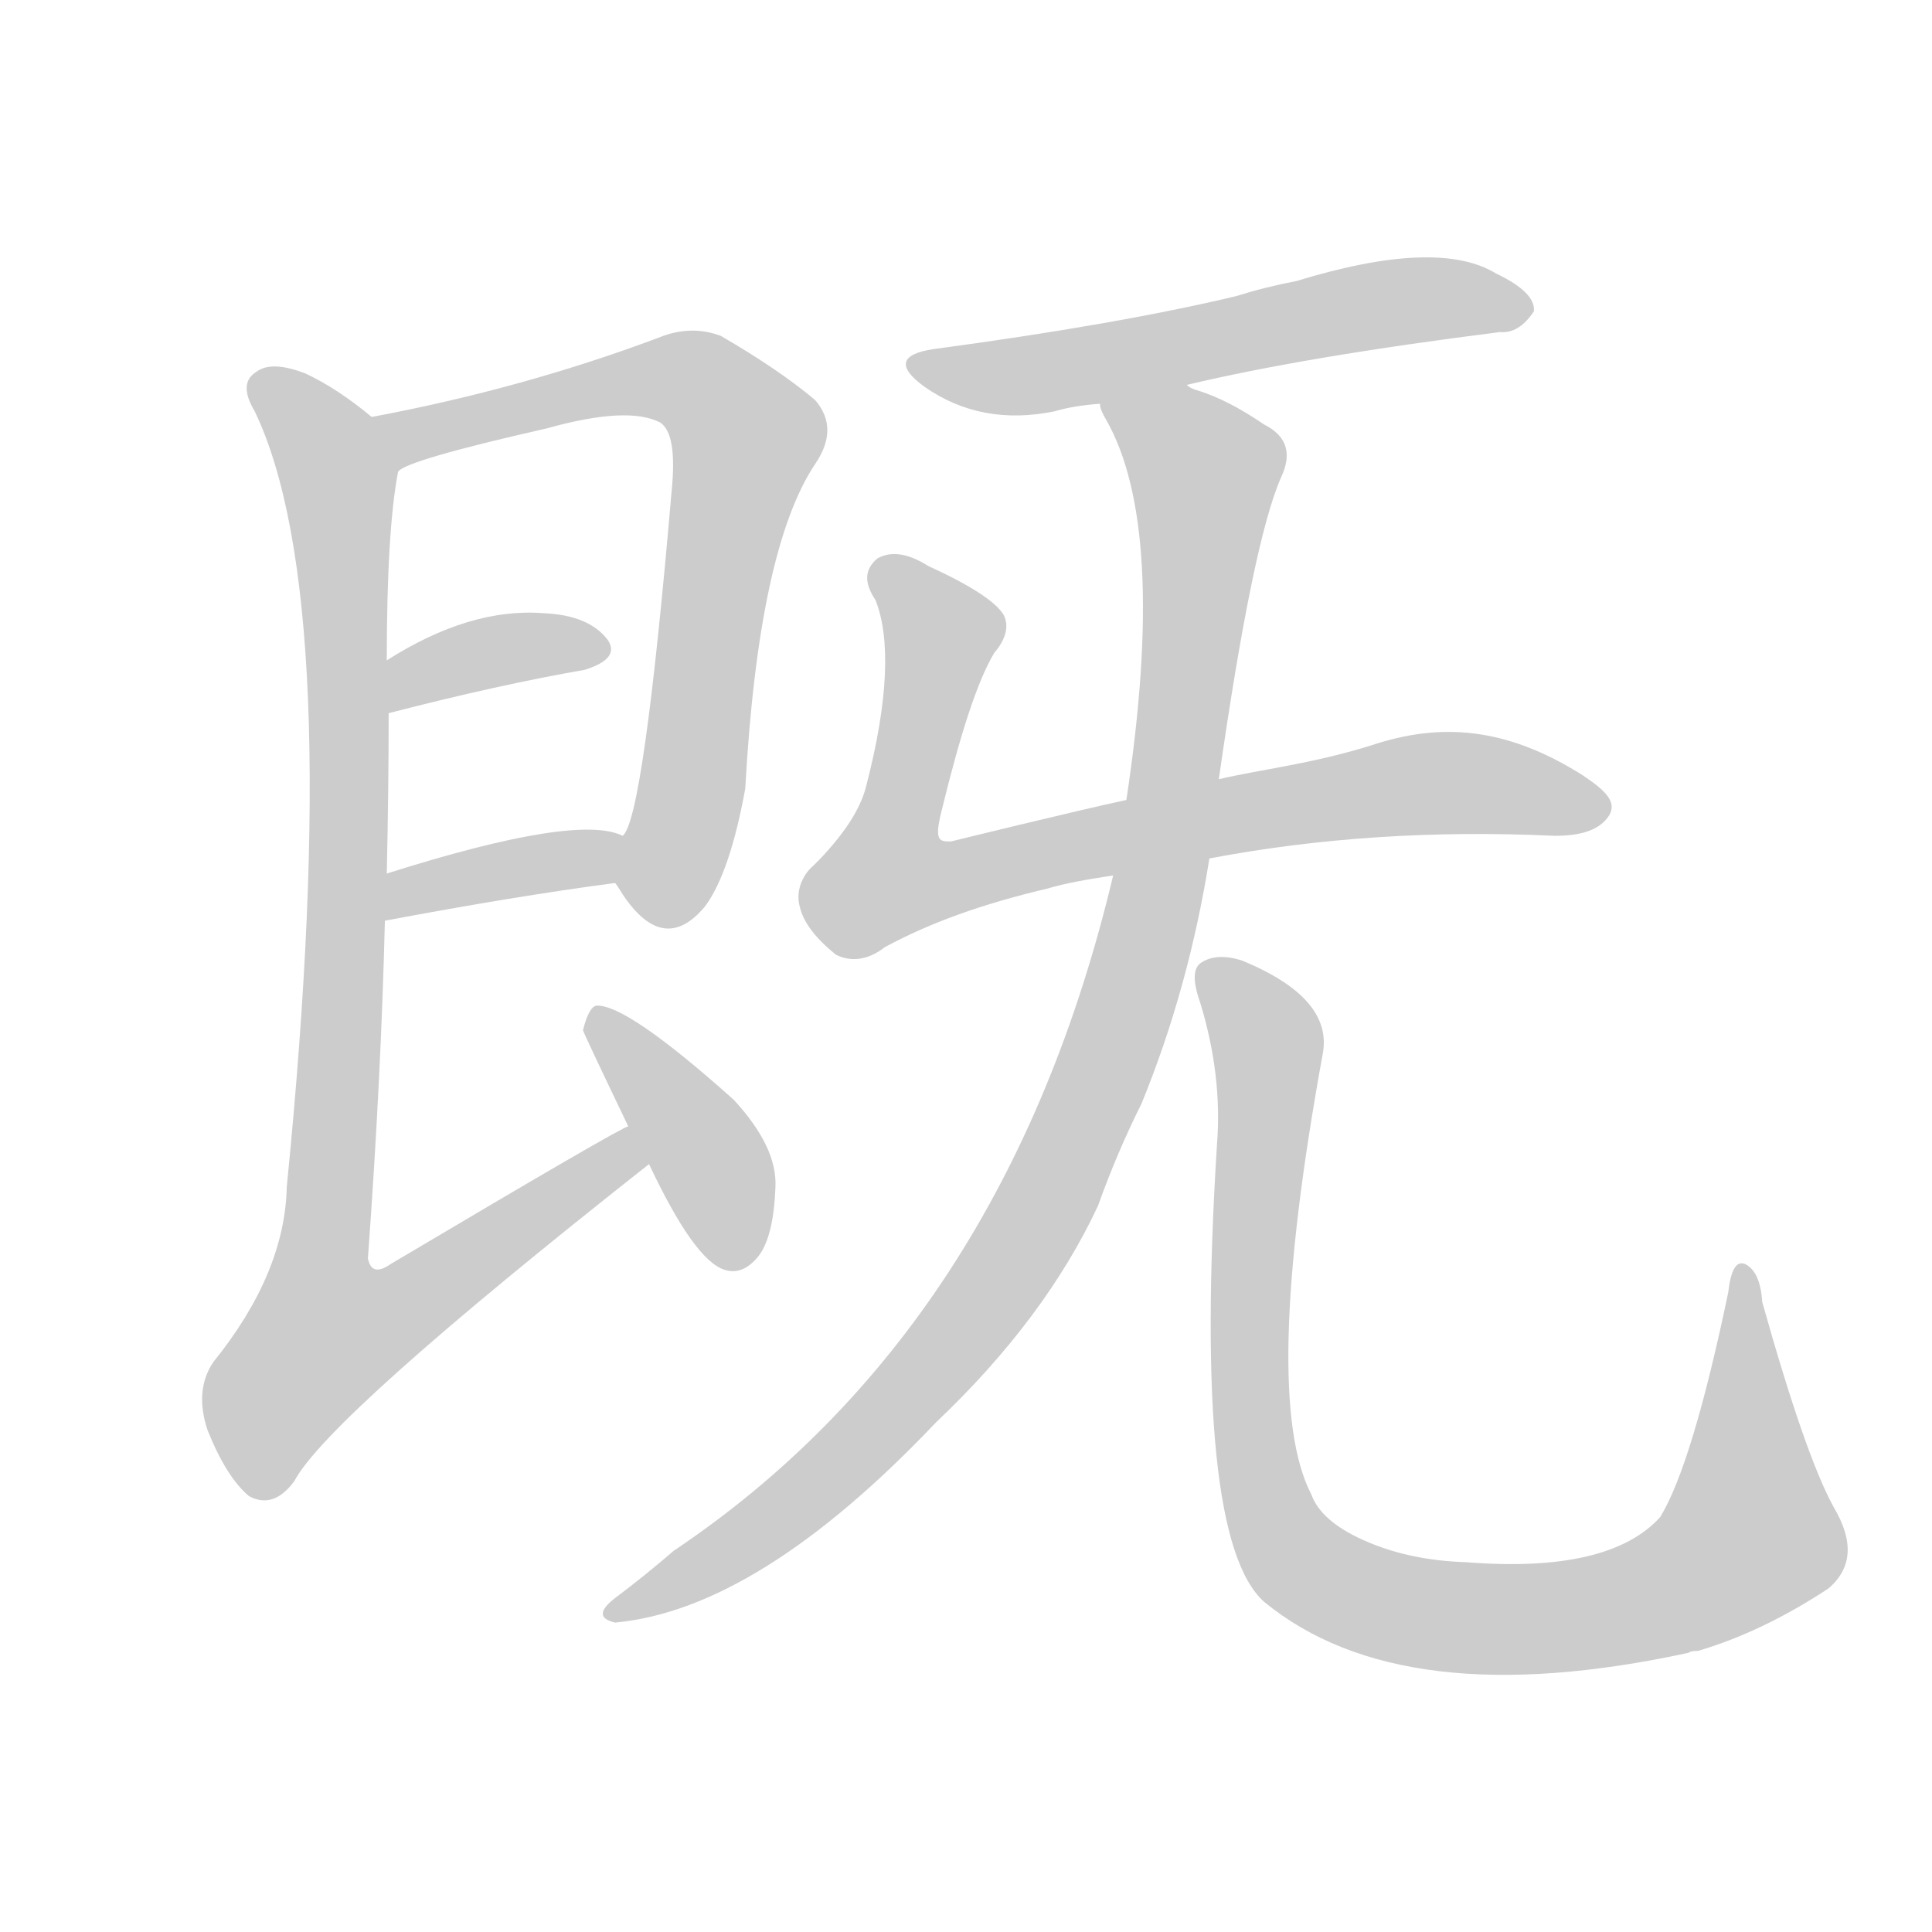
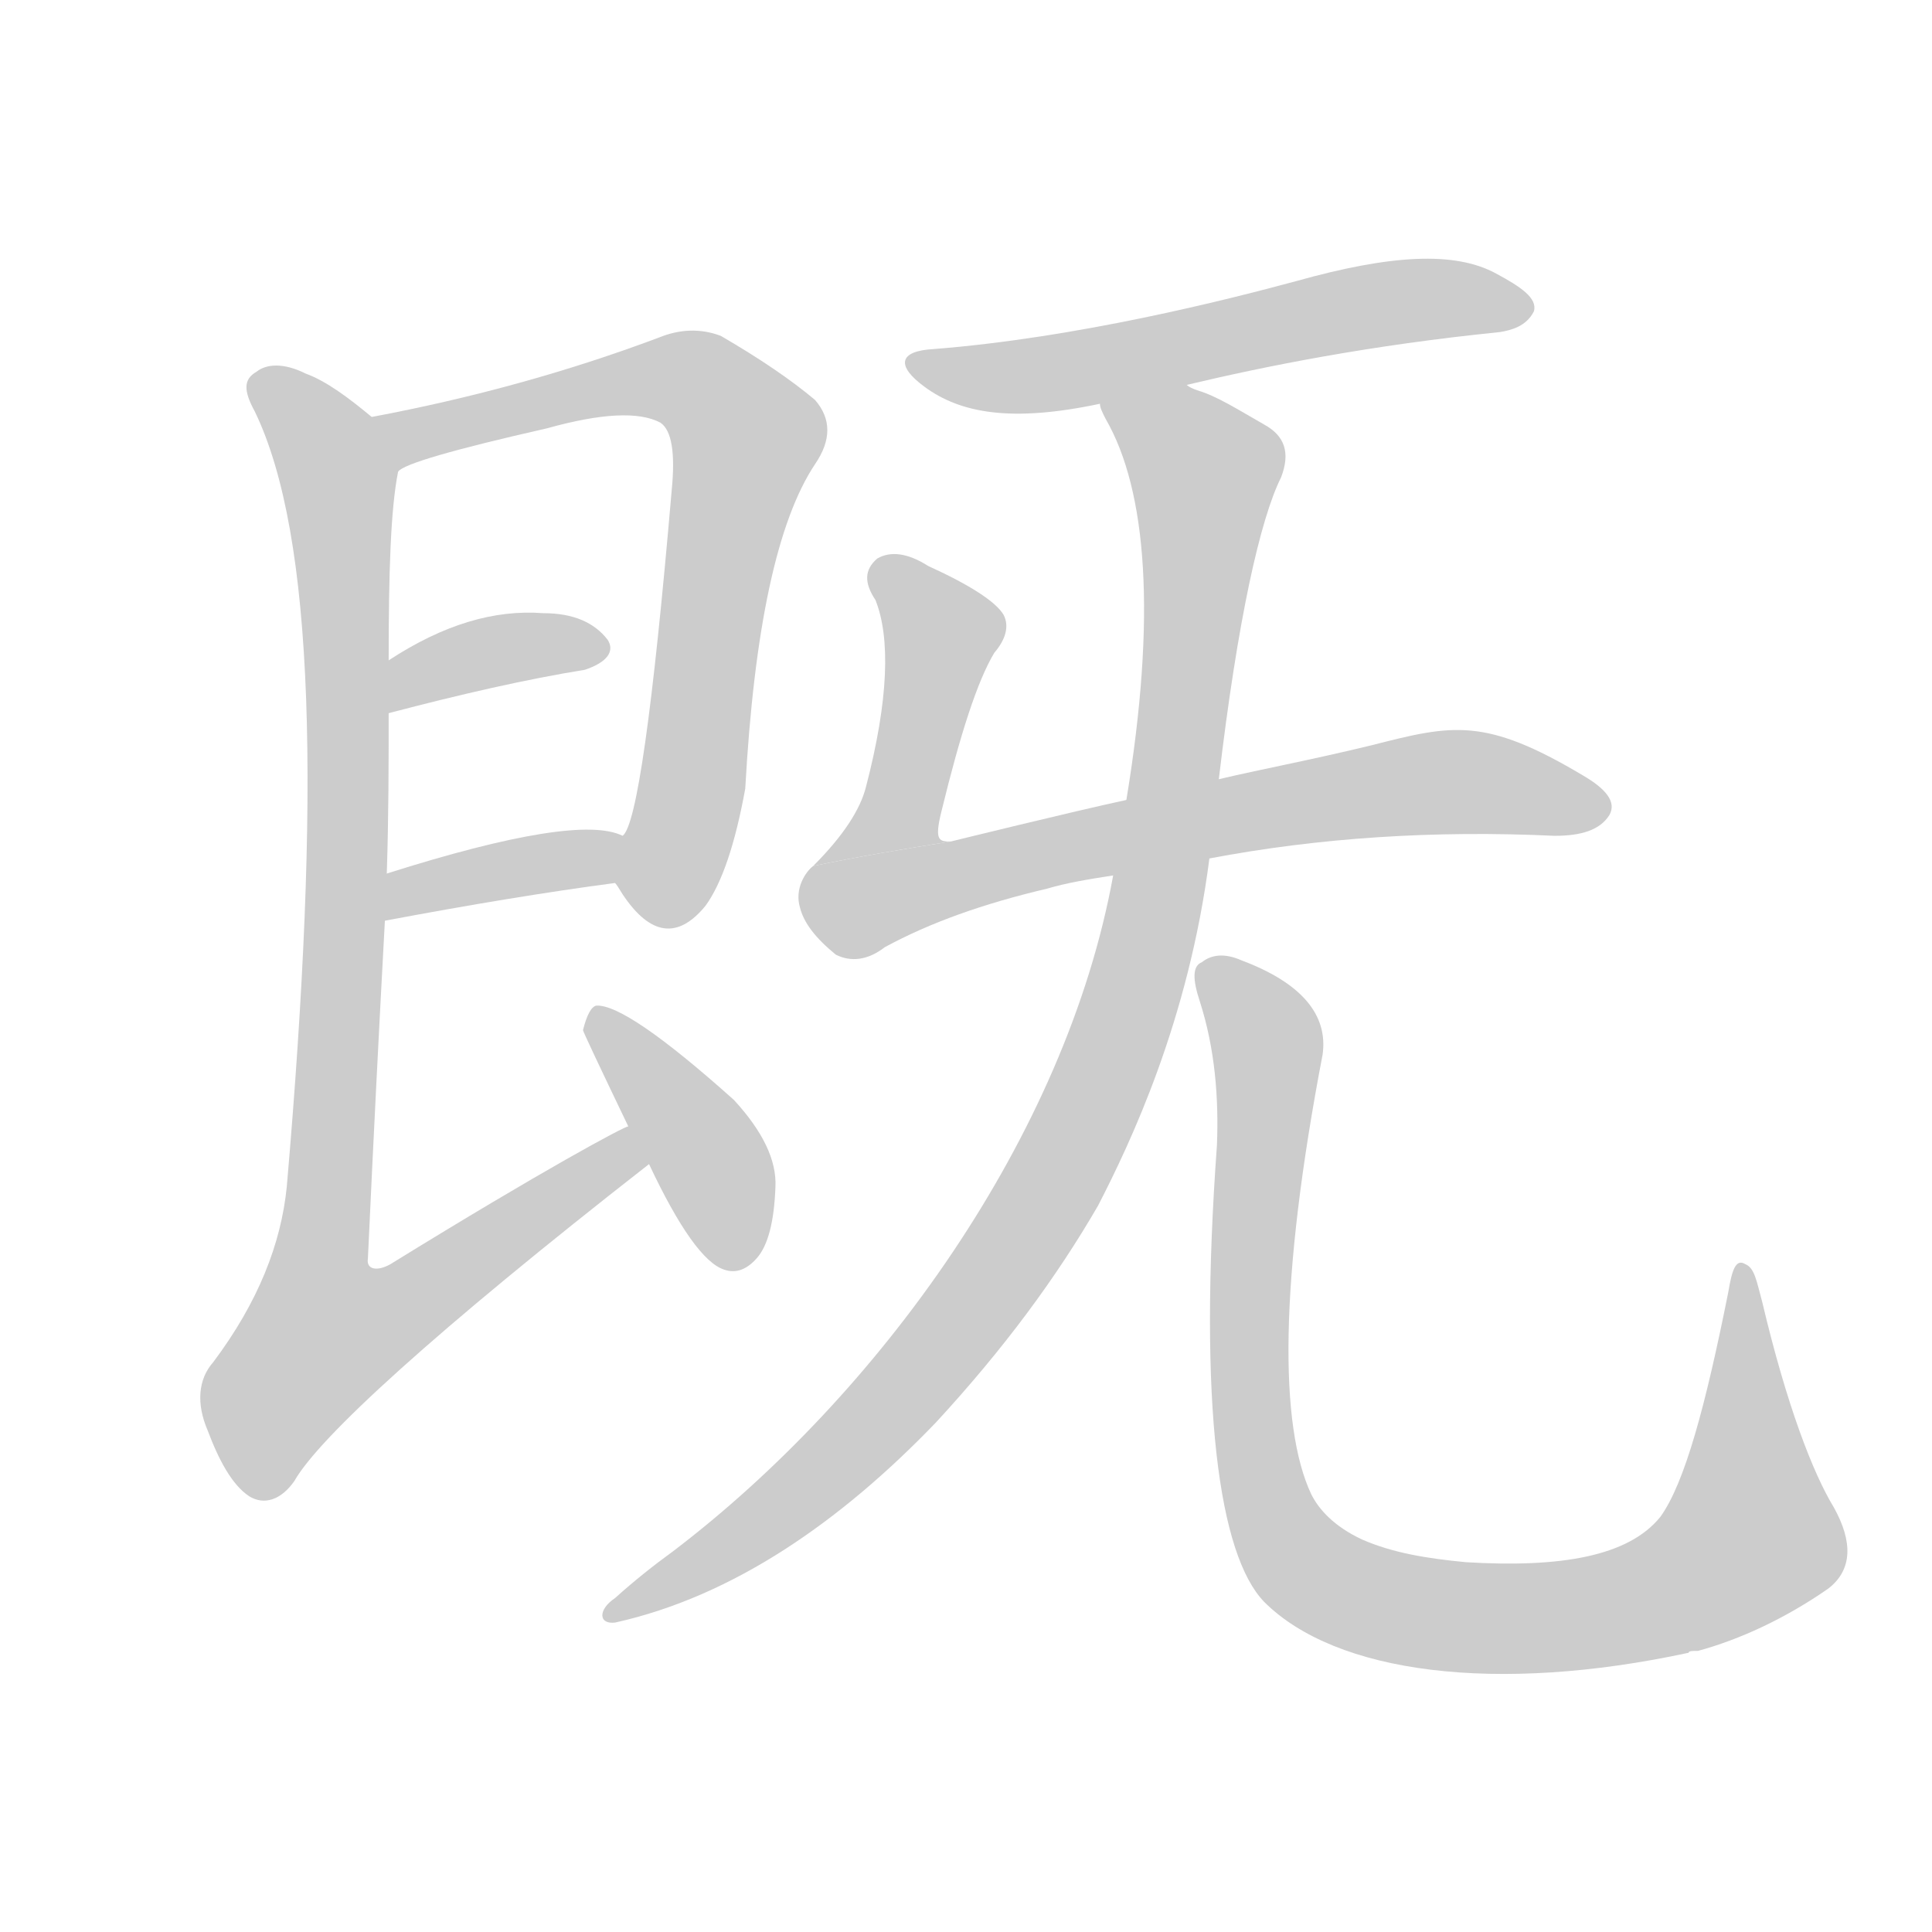
<svg xmlns="http://www.w3.org/2000/svg" xmlns:xlink="http://www.w3.org/1999/xlink" id="z26082" class="acjk" version="1.1" viewBox="0 0 1024 1024">
  <style>

@keyframes z26082k {
	from {
		stroke:#ccc;
		stroke-dashoffset:3334;
	}
	1% {
		stroke:#c00;
		stroke-dashoffset:3334;
	}
	75% {
		stroke:#c00;
		stroke-dashoffset:0;
	}
	to {
		stroke:#000;
	}
}
#z26082 path[clip-path] {
	animation:z26082k 1s linear both;
	stroke-dasharray:3334;
	stroke-width:128;
	stroke-linecap:round;
	fill:none;
}
#z26082 path[clip-path="url(#z26082c1)"] {animation-delay:1s;}
#z26082 path[clip-path="url(#z26082c2)"] {animation-delay:2s;}
#z26082 path[clip-path="url(#z26082c3)"] {animation-delay:3s;}
#z26082 path[clip-path="url(#z26082c4)"] {animation-delay:4s;}
#z26082 path[clip-path="url(#z26082c5)"] {animation-delay:5s;}
#z26082 path[clip-path="url(#z26082c6)"] {animation-delay:6s;}
#z26082 path[clip-path="url(#z26082c7a)"] {animation-delay:7s;}
#z26082 path[clip-path="url(#z26082c7b)"] {animation-delay:7s;}
#z26082 path[clip-path="url(#z26082c8)"] {animation-delay:8s;}
#z26082 path[clip-path="url(#z26082c9)"] {animation-delay:9s;}
#z26082 path {fill:#ccc;}

</style>
  <path id="z26082d1" d="M326 468Q327 469 330 474Q352 507 374 480Q387 462 395 418Q402 291 432 246Q445 227 432 212Q413 196 382 178Q366 172 349 179Q277 206 197 221C186 223 202 256 211 250Q215 244 290 227Q333 215 350 224Q359 230 356 260Q341 435 330 443C326 450 321 461 326 468Z" />
-   <path id="z26082d2" d="M206 378Q264 363 310 355Q329 349 322 339Q312 326 288 325Q249 322 205 350C197 355 197 380 206 378Z" />
+   <path id="z26082d2" d="M206 378C244 368 279 360 310 355C322 351 326 345 322 339C315 330 304 325 288 325C262 323 235 331 206 350C198 355 197 380 206 378Z" />
  <path id="z26082d3" d="M204 488Q273 475 326 468C334 467 338 446 330 443Q306 431 205 463C197 466 196 490 204 488Z" />
-   <path id="z26082d4" d="M333 597Q330 597 207 670Q197 677 195 667Q202 571 204 488C205 471 205 471 205 463Q206 418 206 378C205 359 205 359 205 350Q205 281 211 250C213 239 206 227 197 221Q179 206 162 198Q144 191 136 197Q126 203 135 218Q183 318 152 629Q151 675 113 722Q103 737 110 758Q120 783 132 793Q145 800 156 785Q174 751 344 617C350 612 340 594 333 597Z" />
+   <path id="z26082d4" d="M333 597C331 597 288 620 207 670C200 674 194 673 195 667C198 602 201 543 204 488C205 471 205 471 205 463C206 433 206 404 206 378C206 359 206 359 206 350C206 304 207 270 211 250C213 239 206 227 197 221C185 211 173 202 162 198C150 192 141 193 136 197C129 201 129 207 135 218C167 284 170 421 152 629C149 659 137 690 113 722C105 731 104 744 110 758C116 774 123 787 132 793C140 798 149 795 156 785C169 762 230 706 344 617C350 612 340 594 333 597Z" />
  <path id="z26082d5" d="M344 617Q368 668 384 673Q393 676 401 667Q410 657 411 629Q412 608 389 583Q332 532 316 533Q312 534 309 546Q309 547 333 597C340 610 340 610 344 617Z" />
-   <path id="z26082d6" d="M629 204Q692 189 795 176Q805 177 813 165Q814 155 793 145Q762 126 687 149Q671 152 655 157Q592 172 495 185Q468 189 490 205Q520 226 559 218Q569 215 583 214C614 207 614 207 629 204Z" />
-   <path id="z26082d7a" d="M504 446C498 446 495 446 499 430C509 389 518 361 527 346C533 339 535 332 532 326C528 319 514 310 492 300C481 293 472 292 465 296C458 302 458 309 464 318C472 338 471 371 459 417C456 429 447 443 431 459C414 476 528 451 504 446Z" />
-   <path id="z26082d7b" d="M641 455C699 444 760 440 824 443C838 443 848 440 853 432C857 425 851 419 839 411C798 385 763 383 727 395C695 405 667 408 646 413C613 420 613 420 597 424C569 430 504 446 504 446C480 451 448 442 431 459C427 462 421 471 424 481C426 489 432 497 443 506C451 510 460 509 469 502C493 489 521 479 555 471C565 468 577 466 590 464C624 458 624 458 641 455Z" />
-   <path id="z26082d8" d="M646 413Q664 287 679 253Q688 234 670 225Q651 212 635 207Q631 206 629 204C616 196 580 199 583 214Q583 217 586 222Q619 279 597 424C592 451 592 451 590 464Q533 704 357 822Q342 835 326 847Q313 857 326 860Q402 853 496 754Q554 699 582 639Q592 611 605 585Q630 524 641 455C644 427 644 427 646 413Z" />
-   <path id="z26082d9" d="M972 799Q957 772 934 690Q933 674 925 670Q918 667 916 685Q897 776 880 804Q853 834 777 828Q746 827 722 816Q700 806 695 792Q668 740 701 559Q707 529 658 509Q645 505 637 510Q630 514 636 531Q648 570 645 607Q632 815 670 849Q743 909 895 876Q896 875 900 875Q934 865 969 842Q988 826 972 799Z" />
+   <path id="z26082d6" d="M629 204C671 194 726 183 795 176C801 175 809 173 813 165C815 158 806 152 793 145C771 133 737 135 687 149C650 159 571 179 495 185C476 186 475 194 490 205C509 219 536 224 583 214C614 207 614 207 629 204Z" />
+   <path id="z26082d7a" d="M504 446C498 446 495 446 499 430C509 389 518 361 527 346C533 339 535 332 532 326C528 319 514 310 492 300C481 293 472 292 465 296C458 302 458 309 464 318C472 338 471 371 459 417C456 429 447 443 431 459C455 454 479 450 504 446Z" />
+   <path id="z26082d7b" d="M641 455C699 444 760 440 824 443C838 443 848 440 853 432C857 425 851 418 839 411C787 380 770 384 727 395C694 403 667 408 646 413C613 420 613 420 597 424C569 430 504 446 504 446C479 450 455 454 431 459C427 462 421 471 424 481C426 489 432 497 443 506C451 510 460 509 469 502C493 489 521 479 555 471C565 468 577 466 590 464C624 458 624 458 641 455Z" />
+   <path id="z26082d8" d="M646 413C656 328 668 275 679 253C684 240 681 231 670 225C656 217 645 210 635 207C632 206 630 205 629 204C616 196 578 199 583 214C583 216 584 218 586 222C608 260 613 327 597 424C592 451 592 451 590 464C565 602 466 739 357 822C346 830 336 838 326 847C317 853 317 861 326 860C389 846 446 806 496 754C532 715 560 677 582 639C599 606 630 541 641 455C644 427 644 427 646 413Z" />
+   <path id="z26082d9" d="M972 799C961 781 947 745 934 690C931 679 930 672 925 670C920 667 918 673 916 685C904 745 893 786 880 804C863 825 827 831 777 828C756 826 738 823 722 816C707 809 699 800 695 792C678 756 678 679 701 559C704 538 690 521 658 509C649 505 642 506 637 510C632 512 632 519 636 531C644 556 646 582 645 607C635 745 646 824 670 849C708 887 793 898 895 876C895 875 897 875 900 875C922 869 946 858 969 842C982 832 982 817 972 799Z" />
  <defs>
    <clipPath id="z26082c1">
      <use xlink:href="#z26082d1" />
    </clipPath>
    <clipPath id="z26082c2">
      <use xlink:href="#z26082d2" />
    </clipPath>
    <clipPath id="z26082c3">
      <use xlink:href="#z26082d3" />
    </clipPath>
    <clipPath id="z26082c4">
      <use xlink:href="#z26082d4" />
    </clipPath>
    <clipPath id="z26082c5">
      <use xlink:href="#z26082d5" />
    </clipPath>
    <clipPath id="z26082c6">
      <use xlink:href="#z26082d6" />
    </clipPath>
    <clipPath id="z26082c7a">
      <use xlink:href="#z26082d7a" />
    </clipPath>
    <clipPath id="z26082c7b">
      <use xlink:href="#z26082d7b" />
    </clipPath>
    <clipPath id="z26082c8">
      <use xlink:href="#z26082d8" />
    </clipPath>
    <clipPath id="z26082c9">
      <use xlink:href="#z26082d9" />
    </clipPath>
  </defs>
  <path pathLength="3333" clip-path="url(#z26082c1)" d="M206 226L346 200L390 219L347 486" />
  <path pathLength="3333" clip-path="url(#z26082c2)" d="M210 369L314 342" />
  <path pathLength="3333" clip-path="url(#z26082c3)" d="M211 479L327 454" />
  <path pathLength="3333" clip-path="url(#z26082c4)" d="M137 202L181 274L153 730L174 740L338 607" />
  <path pathLength="3333" clip-path="url(#z26082c5)" d="M318 541L391 666" />
  <path pathLength="3333" clip-path="url(#z26082c6)" d="M490 195L808 162" />
  <path pathLength="3333" clip-path="url(#z26082c7a)" d="M470 302L501 337L464 461L478 477L737 417L847 425" />
  <path pathLength="3333" clip-path="url(#z26082c7b)" d="M470 302L501 337L464 461L478 477L737 417L847 425" />
  <path pathLength="3333" clip-path="url(#z26082c8)" d="M591 218L642 258L585 568L477 744L330 854" />
  <path pathLength="3333" clip-path="url(#z26082c9)" d="M641 516L671 551L665 766L700 836L789 858L899 838L935 797L923 677" />
</svg>
